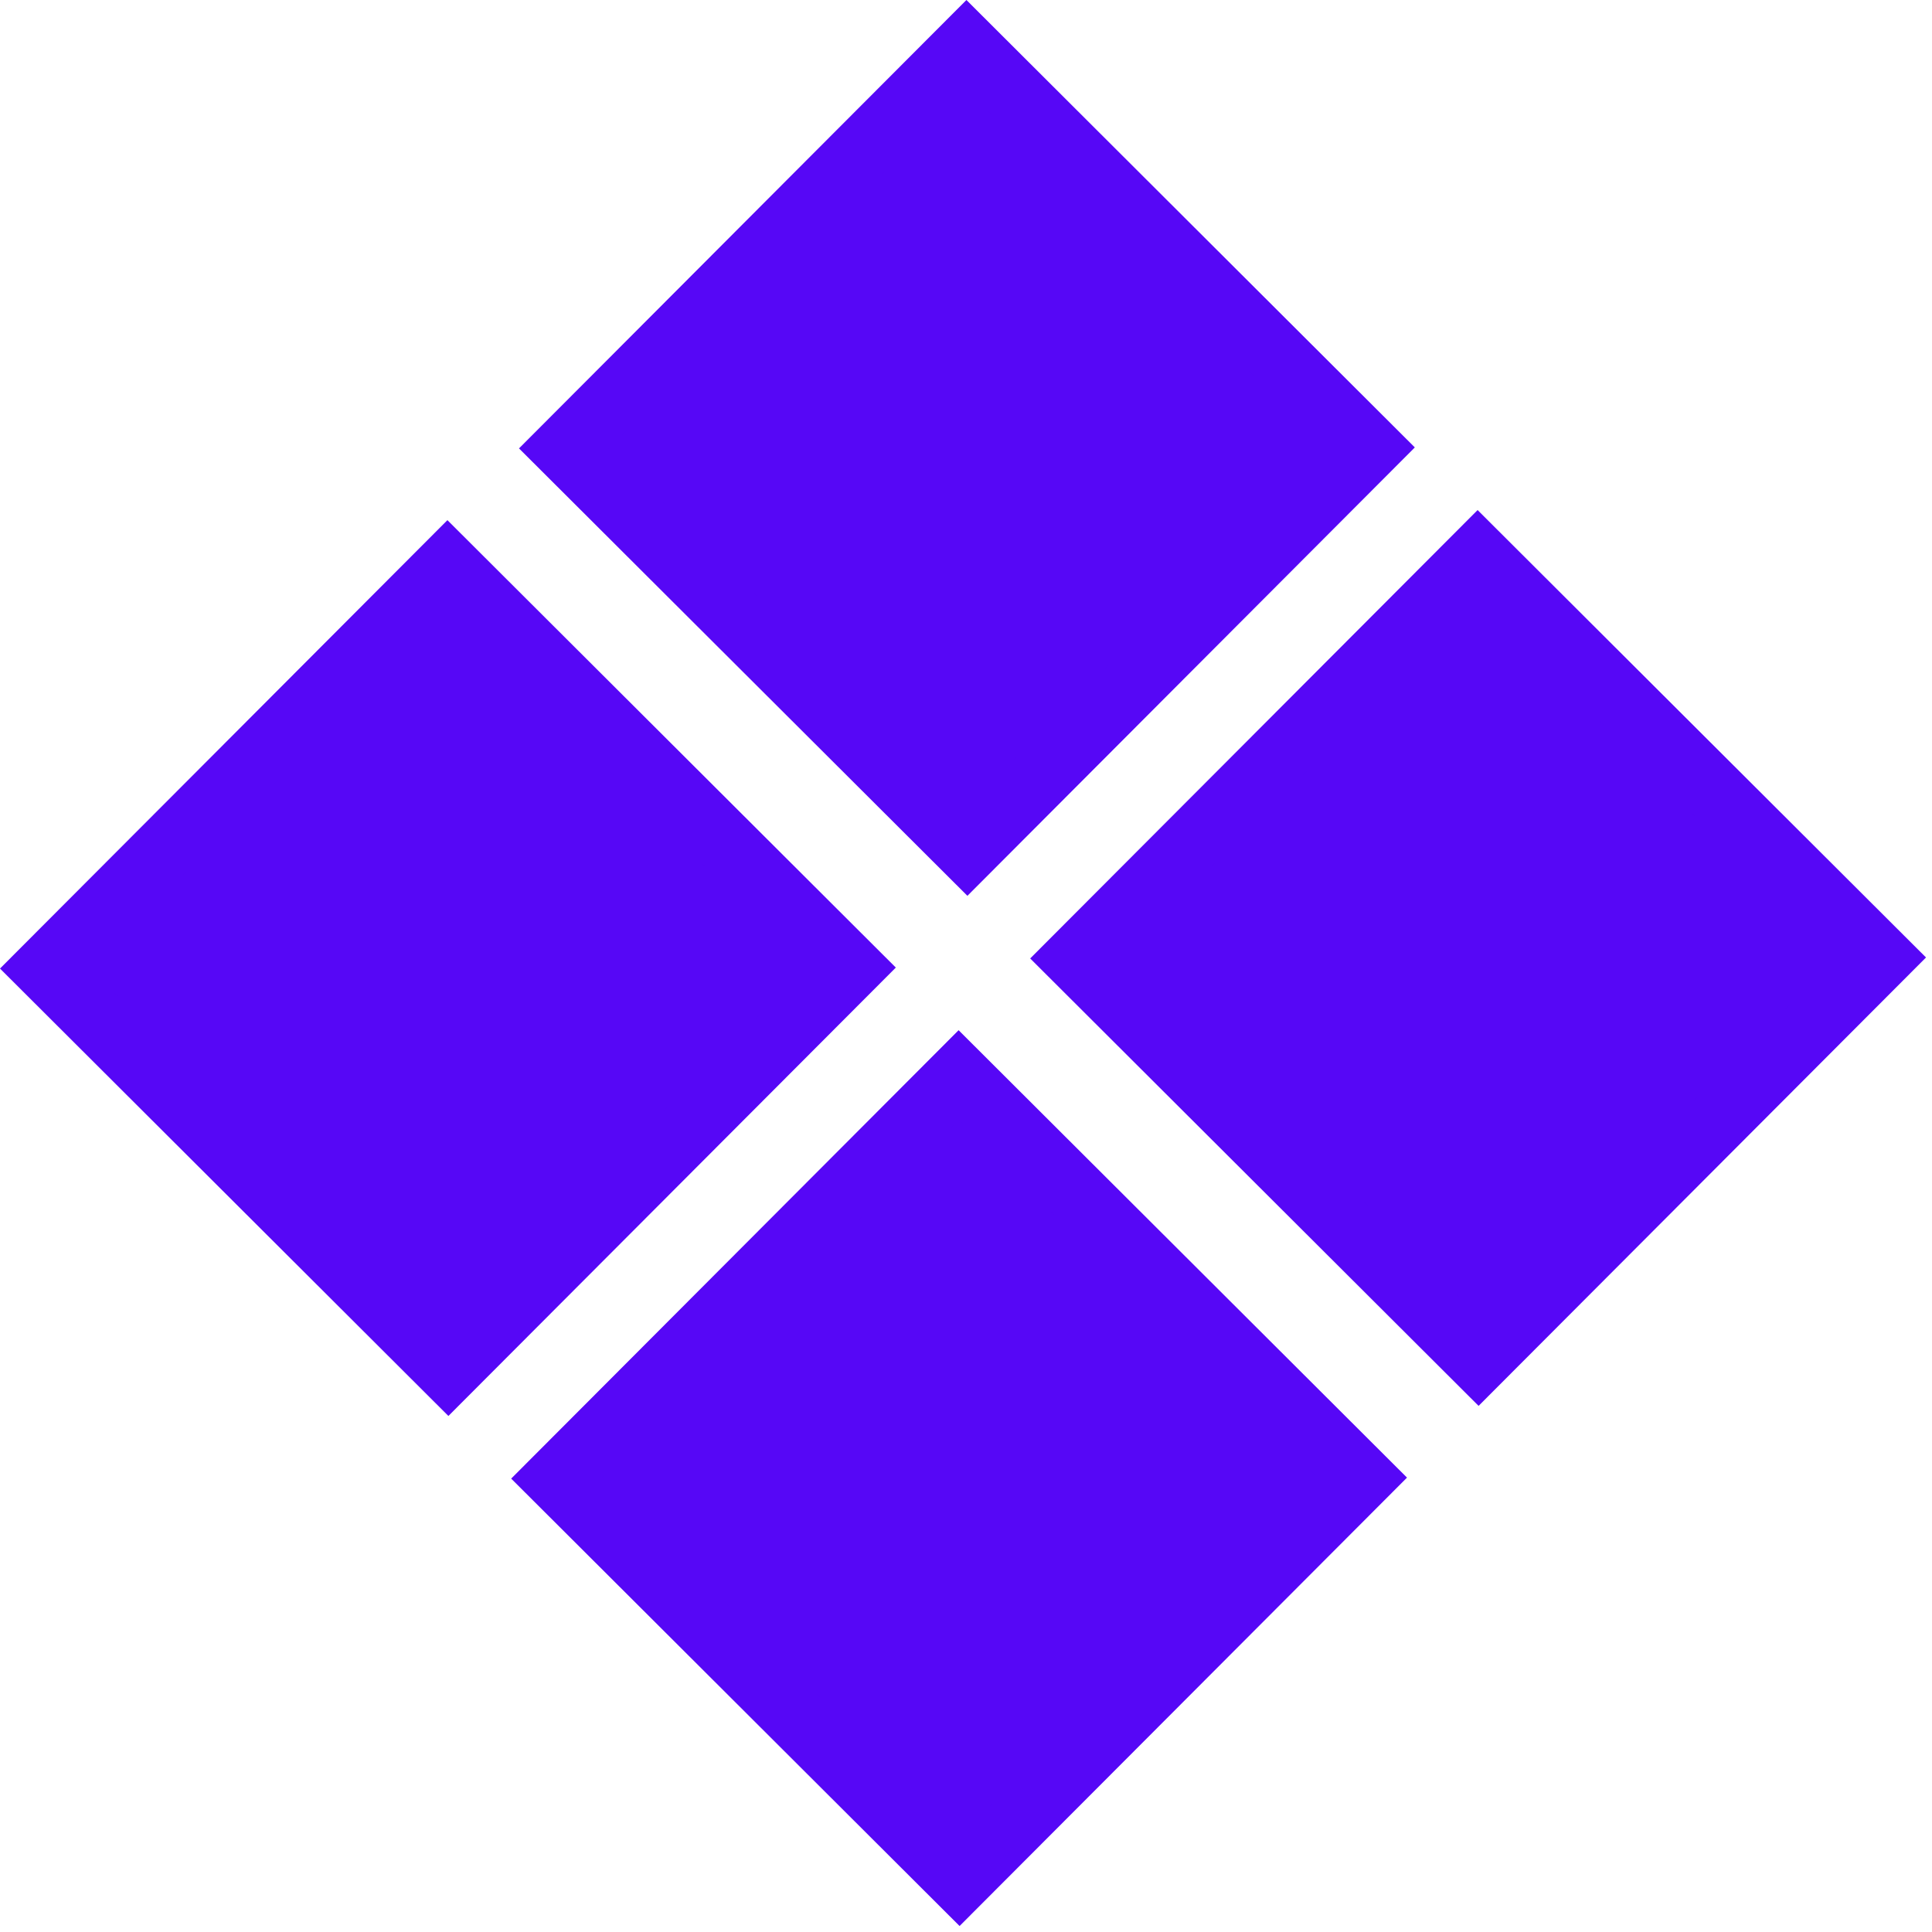
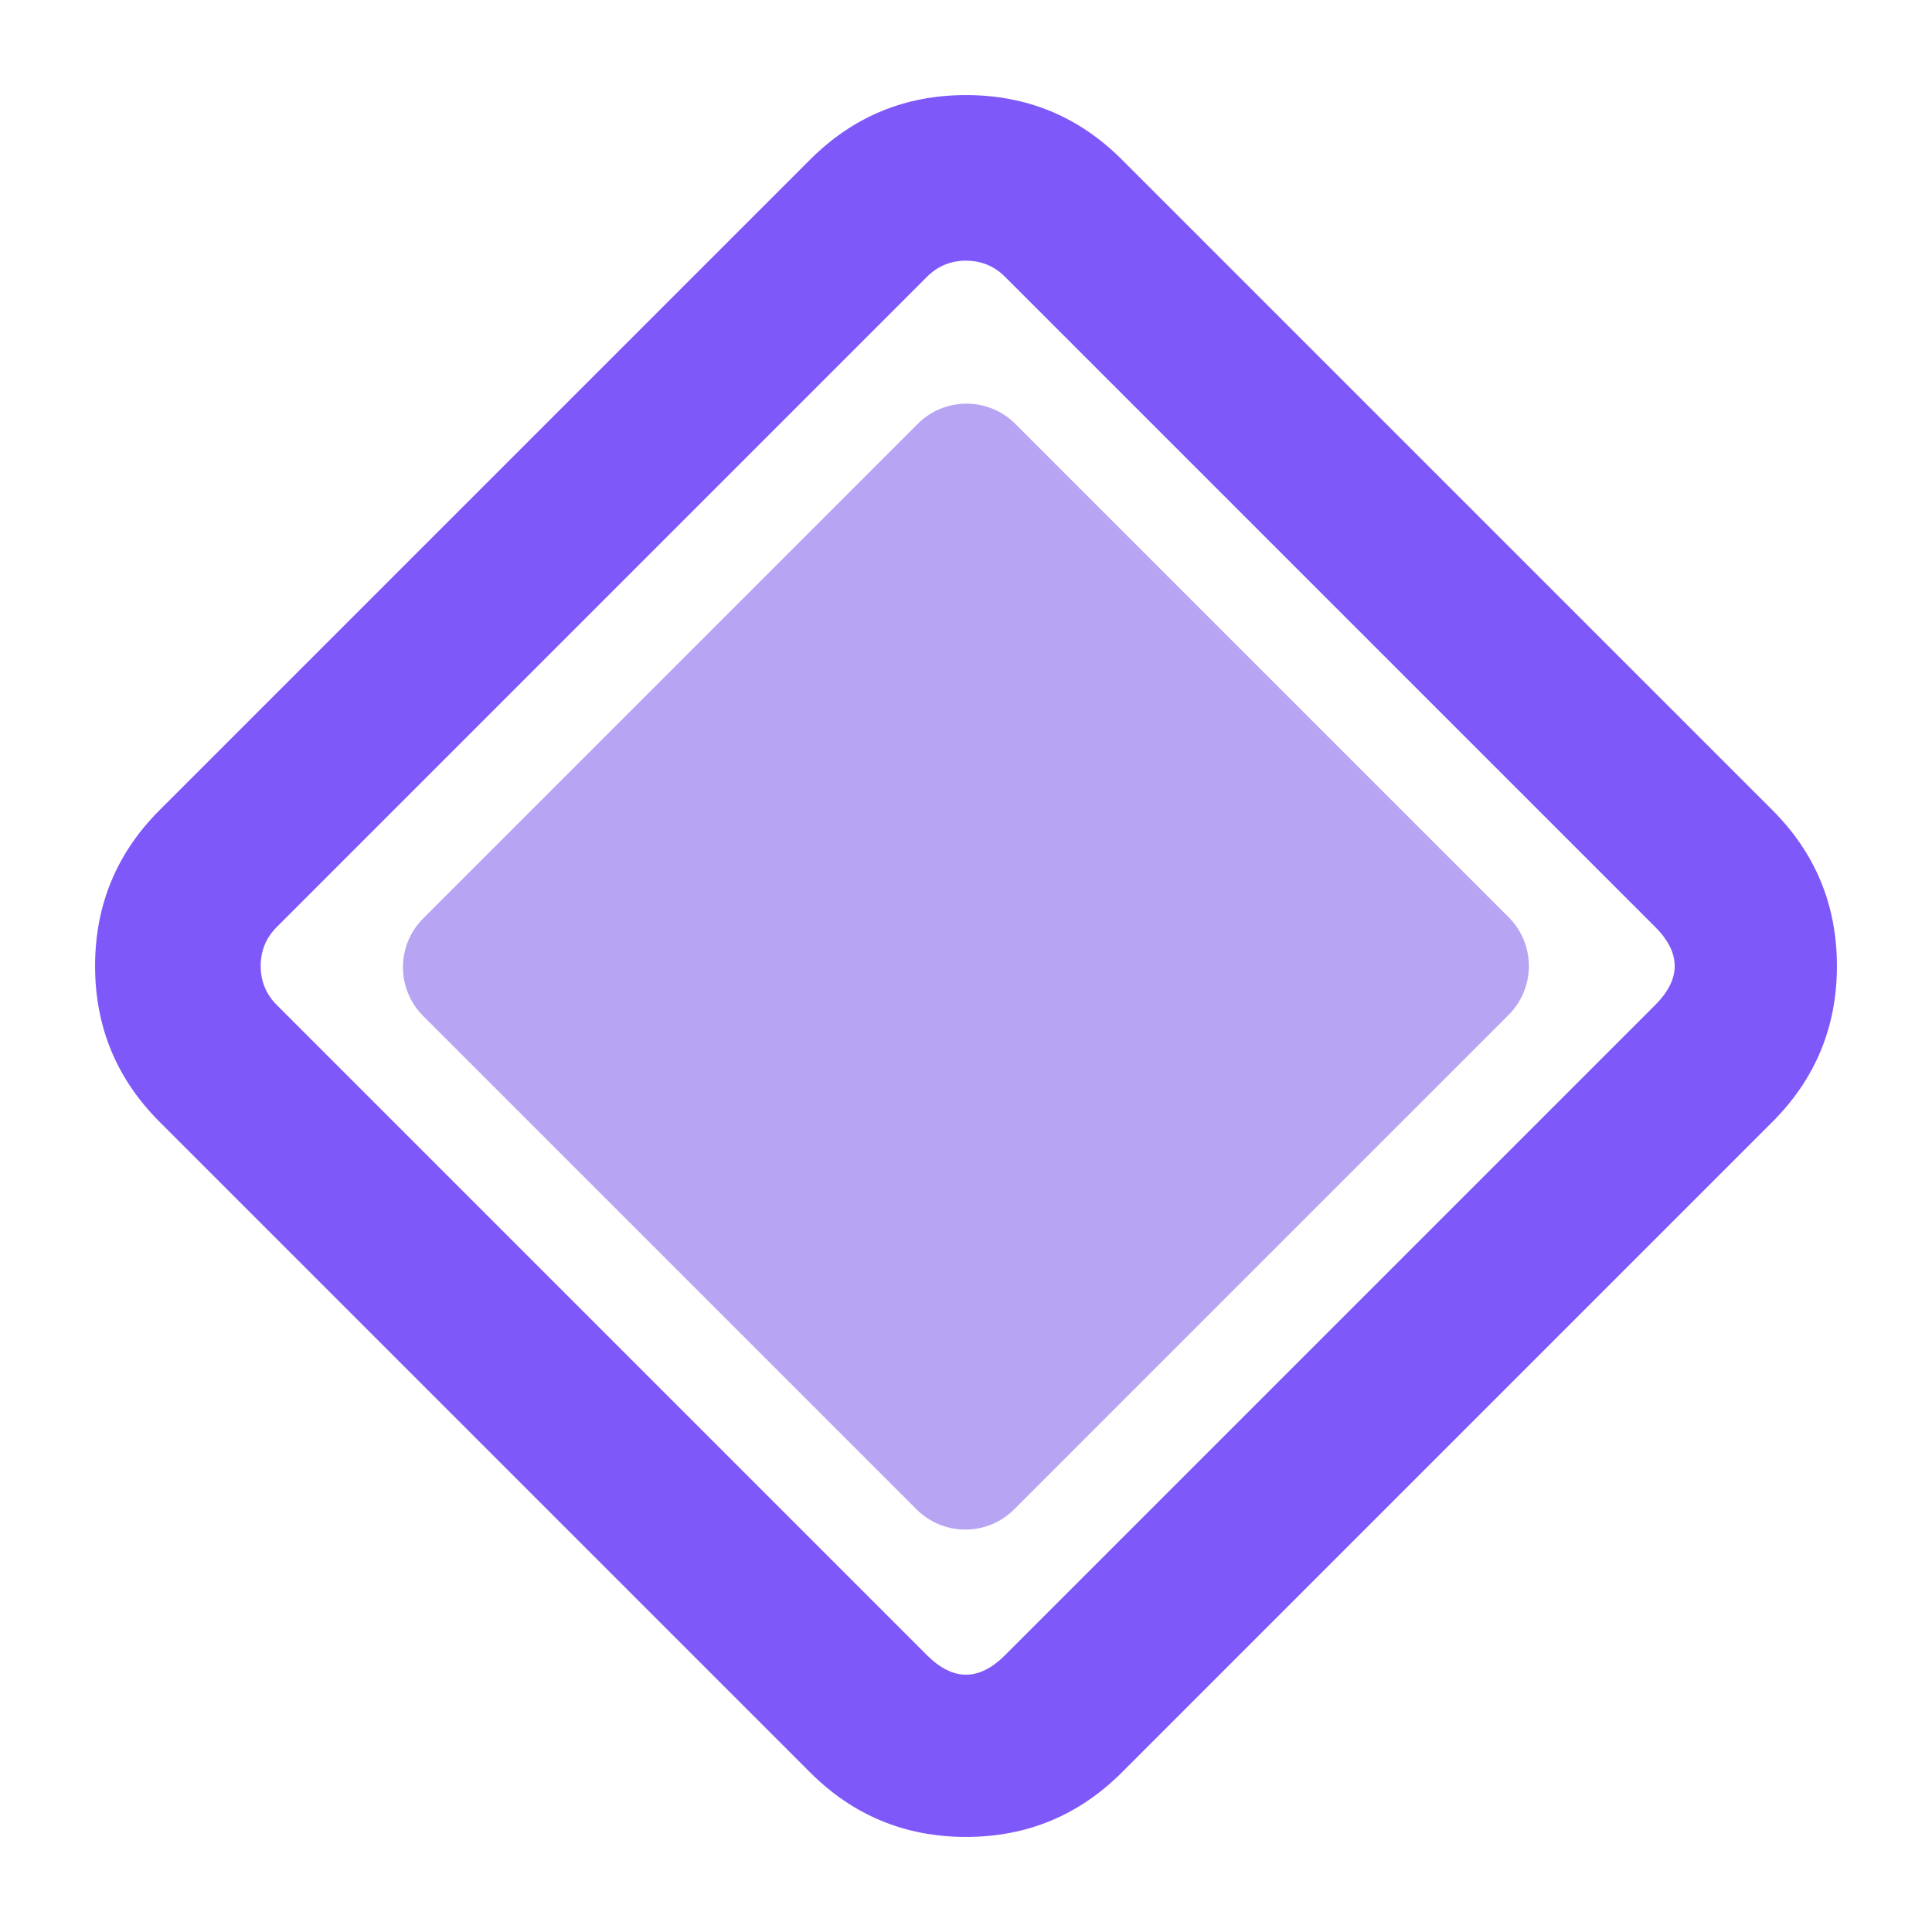
- <svg xmlns="http://www.w3.org/2000/svg" width="305" height="305" viewBox="0 0 305 305" fill="none">
-   <rect x="7.071" y="152.895" width="90" height="90" transform="rotate(-45.0629 7.07106 152.895)" fill="#5607F6" stroke="#5607F6" stroke-width="10" />
-   <rect x="89.005" y="70.78" width="90" height="90" transform="rotate(-45.0629 89.0054 70.7804)" fill="#5607F6" stroke="#5607F6" stroke-width="10" />
-   <rect x="87.77" y="233.416" width="90" height="90" transform="rotate(-45.0629 87.7697 233.416)" fill="#5607F6" stroke="#5607F6" stroke-width="10" />
-   <rect x="169.704" y="151.302" width="90" height="90" transform="rotate(-45.0629 169.704 151.302)" fill="#5607F6" stroke="#5607F6" stroke-width="10" />
+ <svg xmlns="http://www.w3.org/2000/svg" fill="none" version="1.1" width="14" height="14" viewBox="0 0 14 14">
+   <defs>
+     <clipPath id="master_svg0_747_09816">
+       <rect x="0" y="0" width="14" height="14" rx="0" />
+     </clipPath>
+   </defs>
+   <g clip-path="url(#master_svg0_747_09816)">
+     <g>
+       <path d="M13.311,7Q13.311,6.337,12.842,5.869L8.131,1.158Q7.663,0.689,7,0.689Q6.337,0.689,5.869,1.158L1.158,5.869Q0.689,6.337,0.689,7Q0.689,7.663,1.158,8.131L5.869,12.842Q6.337,13.311,7,13.311Q7.663,13.311,8.131,12.842L12.842,8.131Q13.311,7.663,13.311,7ZM7.283,2.006L11.994,6.717Q12.277,7,11.994,7.283L7.283,11.994Q7,12.277,6.717,11.994L2.006,7.283Q1.889,7.166,1.889,7Q1.889,6.834,2.006,6.717L6.717,2.006Q6.834,1.889,7,1.889Q7.166,1.889,7.283,2.006Z" fill-rule="evenodd" fill="#7F58F9" fill-opacity="1" />
+     </g>
+     <g transform="matrix(0.7071068,0.7071068,-0.7071068,0.7071068,3.973049,-4.156485)">
+       <rect x="7.004" y="2.718" width="6.056" height="6.068" rx="0.5" fill="#B7A4F3" fill-opacity="1" />
+     </g>
+   </g>
</svg>
